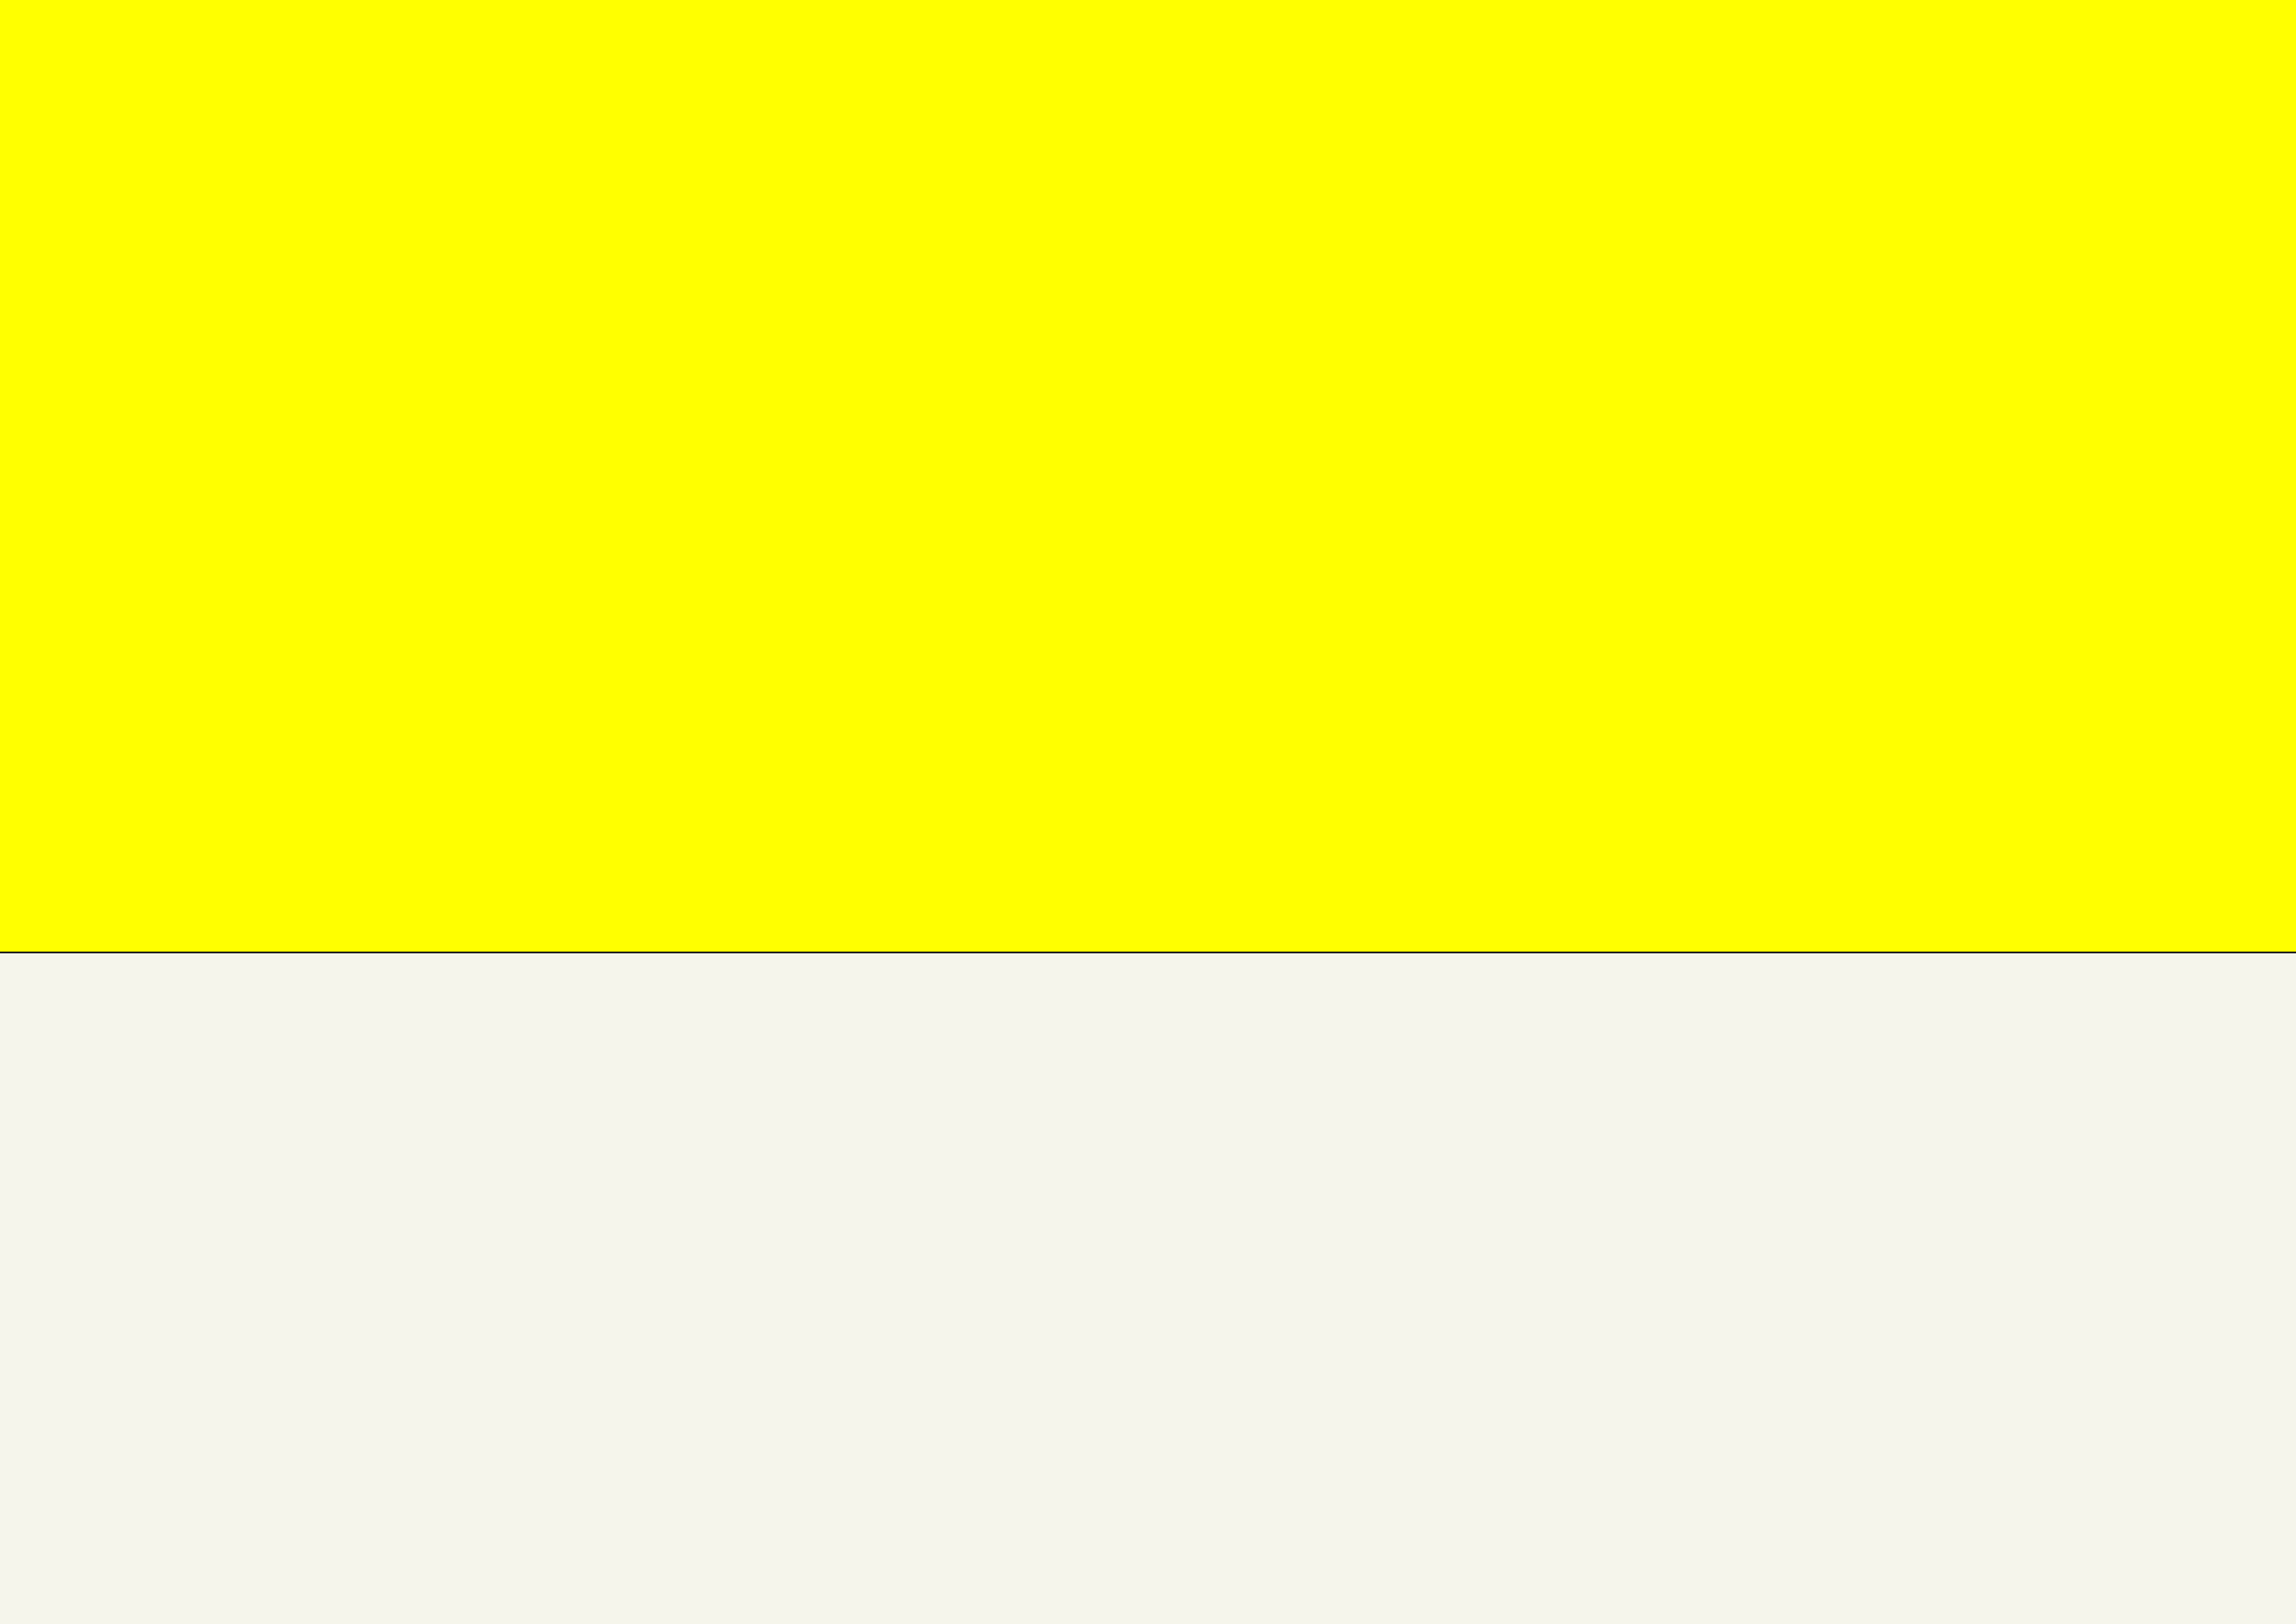
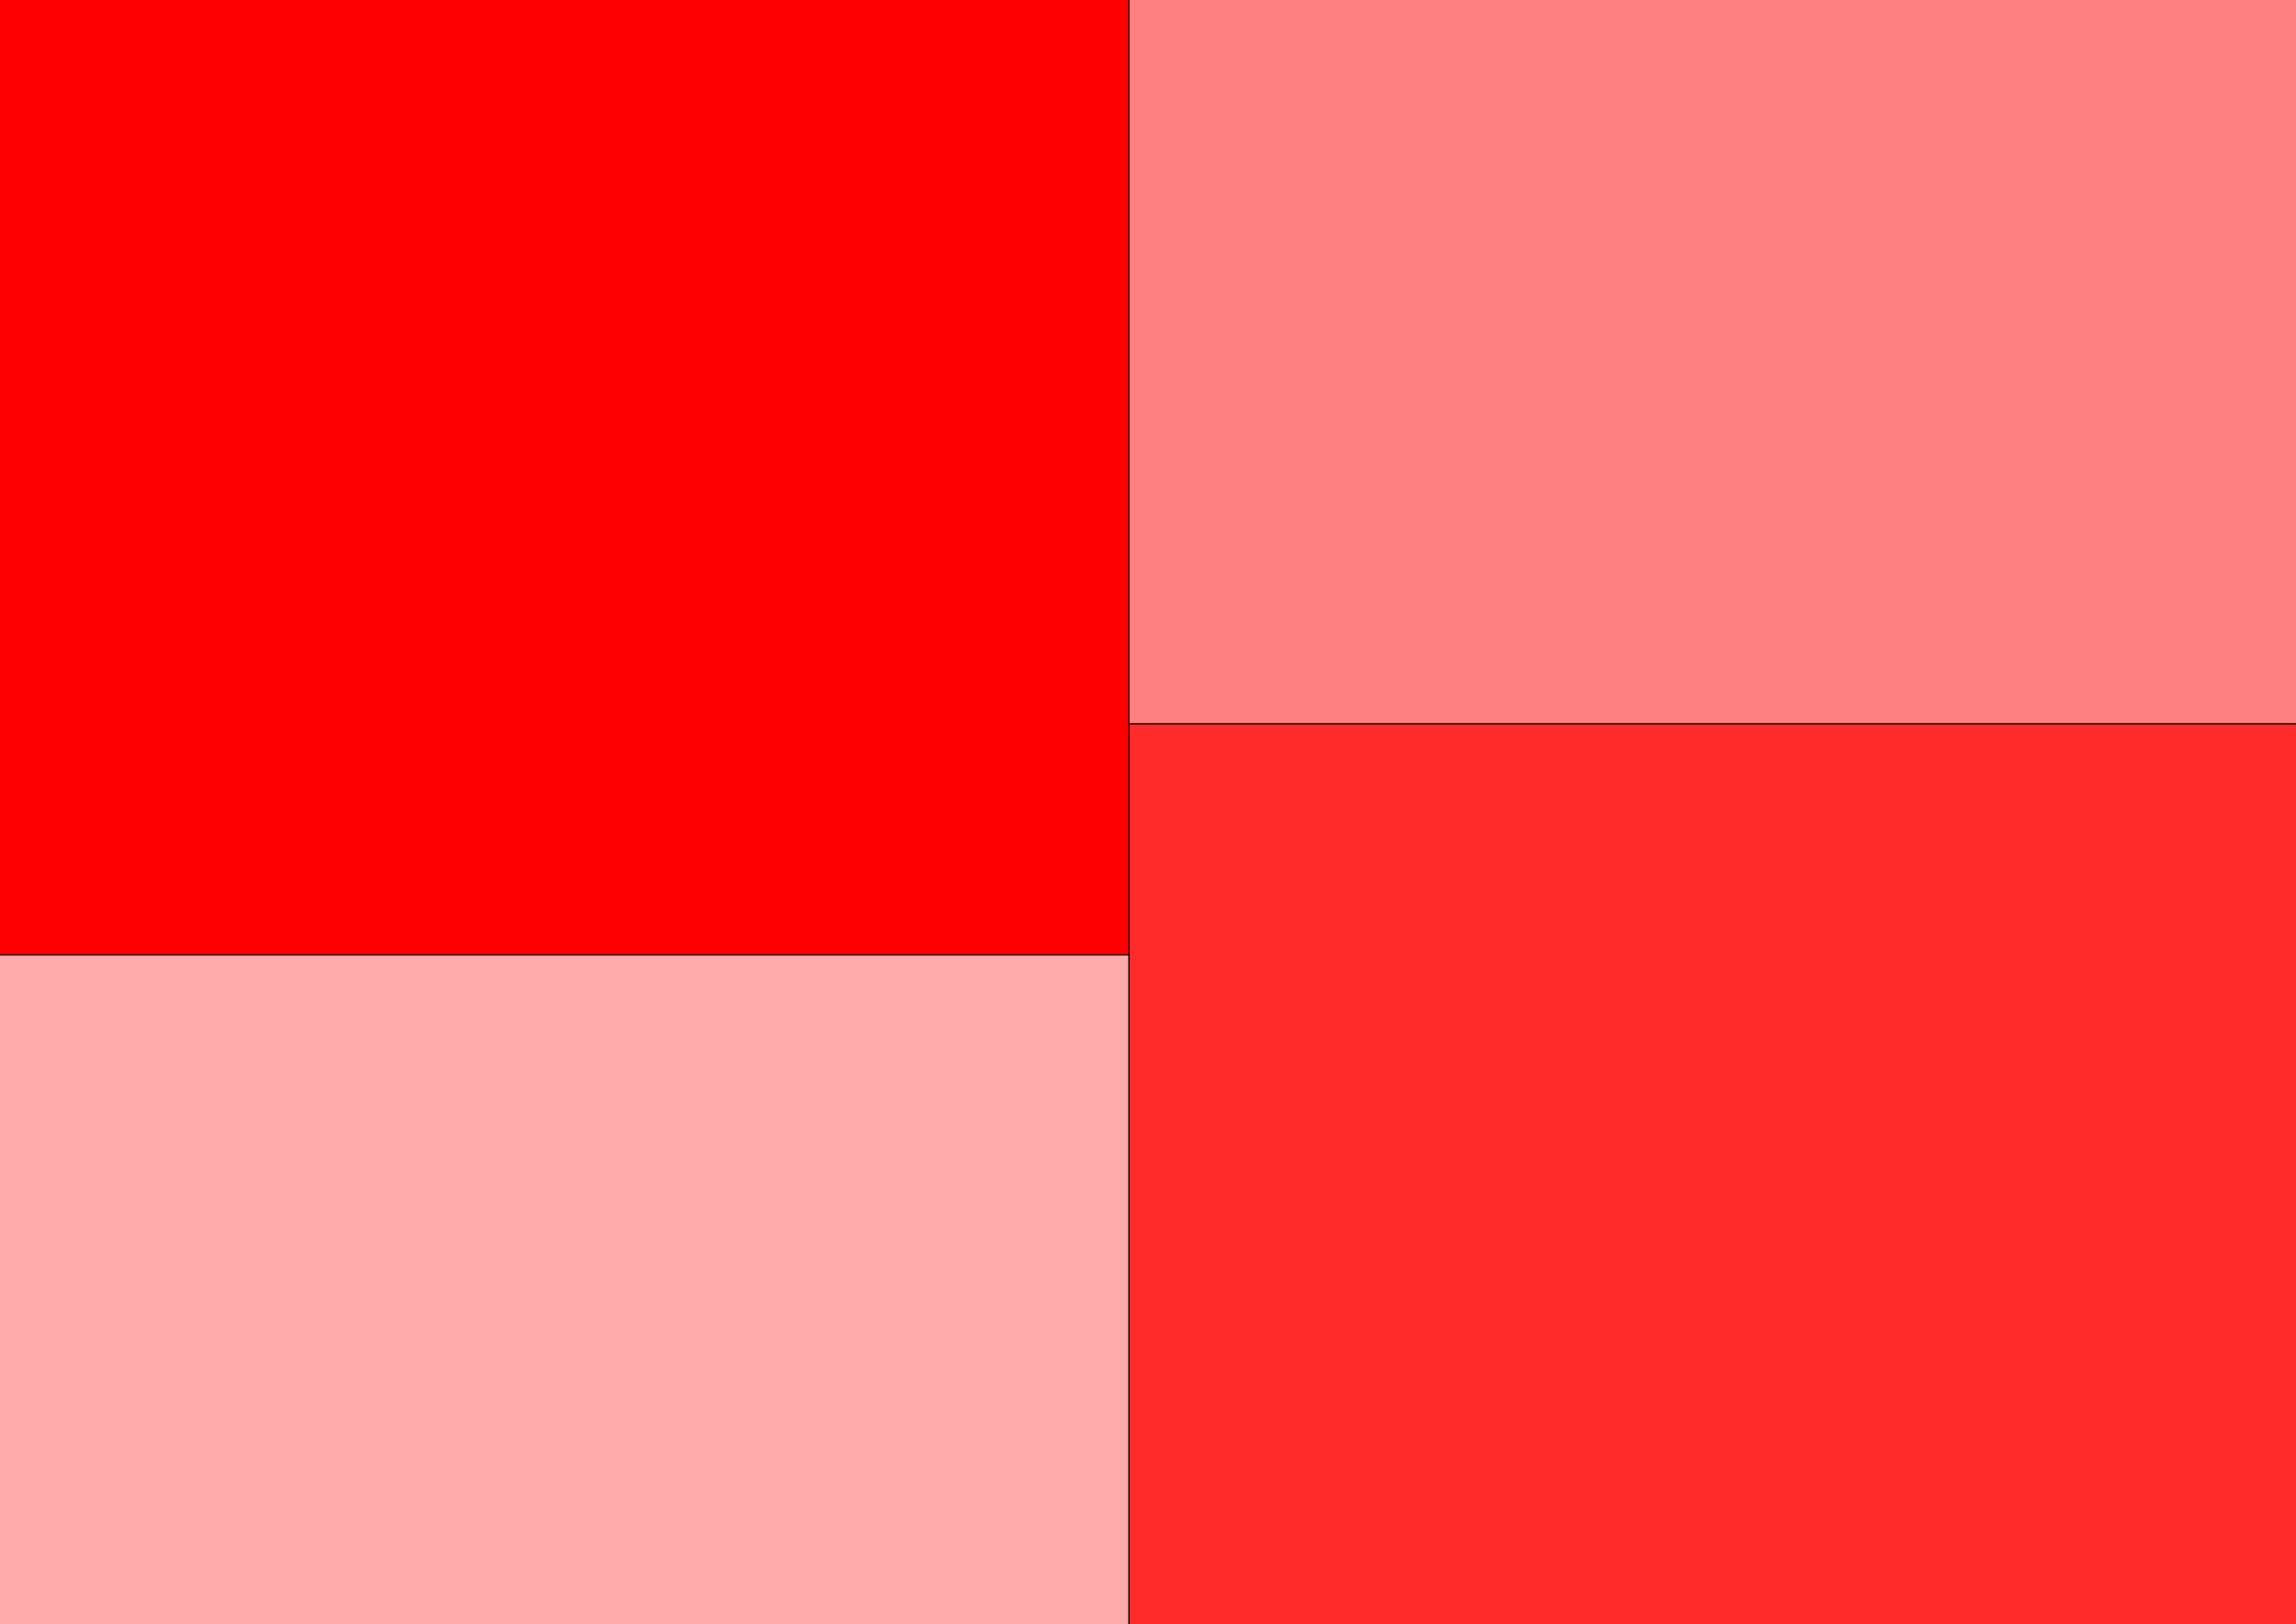
<svg xmlns="http://www.w3.org/2000/svg" width="297mm" height="210mm" viewBox="0 0 297 210" version="1.1" id="svg8">
  <defs id="defs2" />
  <g id="layer3" style="display:inline;opacity:0.317" />
-   <g id="layer6" style="opacity:1" />
+   <g id="layer6" style="display:inline;opacity:1" />
  <g id="layer5" style="display:inline;opacity:1">
    <rect style="display:inline;opacity:1;fill:#f5f5eb;fill-opacity:1;stroke:#000000;stroke-width:0.266;stroke-miterlimit:4;stroke-dasharray:none;stroke-opacity:1" id="rect10-36" width="321.363" height="230.225" x="-13.636" y="-6.564" />
-     <rect style="display:inline;opacity:1;fill:#ffff00;fill-opacity:1;stroke:#000000;stroke-width:0.199;stroke-miterlimit:4;stroke-dasharray:none;stroke-opacity:1" id="rect10-36-3" width="321.135" height="130.008" x="-13.331" y="-6.829" />
+     <rect style="display:inline;opacity:1;fill:#ffaaaa;fill-opacity:1;stroke:#000000;stroke-width:0.123;stroke-miterlimit:4;stroke-dasharray:none;stroke-opacity:1" id="rect10-36-3" width="159.676" height="100.16" x="-13.636" y="123.502" />
+     <rect style="display:inline;opacity:1;fill:#ff2a2a;fill-opacity:1;stroke:#000000;stroke-width:0.142;stroke-miterlimit:4;stroke-dasharray:none;stroke-opacity:1" id="rect10-36-3-3" width="161.687" height="130.066" x="146.04" y="93.596" />
+     <rect style="display:inline;opacity:1;fill:#ff0000;fill-opacity:1;stroke:#000000;stroke-width:0.141;stroke-miterlimit:4;stroke-dasharray:none;stroke-opacity:1" id="rect10-36-3-6" width="159.676" height="130.066" x="-13.636" y="-6.564" />
+     <rect style="display:inline;opacity:1;fill:#ff8080;fill-opacity:1;stroke:#000000;stroke-width:0.124;stroke-miterlimit:4;stroke-dasharray:none;stroke-opacity:1" id="rect10-36-3-7" width="161.687" height="100.16" x="146.04" y="-6.564" />
  </g>
  <g id="layer1" transform="translate(0,-87)" style="display:inline;opacity:0.501" />
  <g id="layer2" style="display:inline;opacity:0.351" />
  <g id="layer4" style="opacity:0.823" />
</svg>
